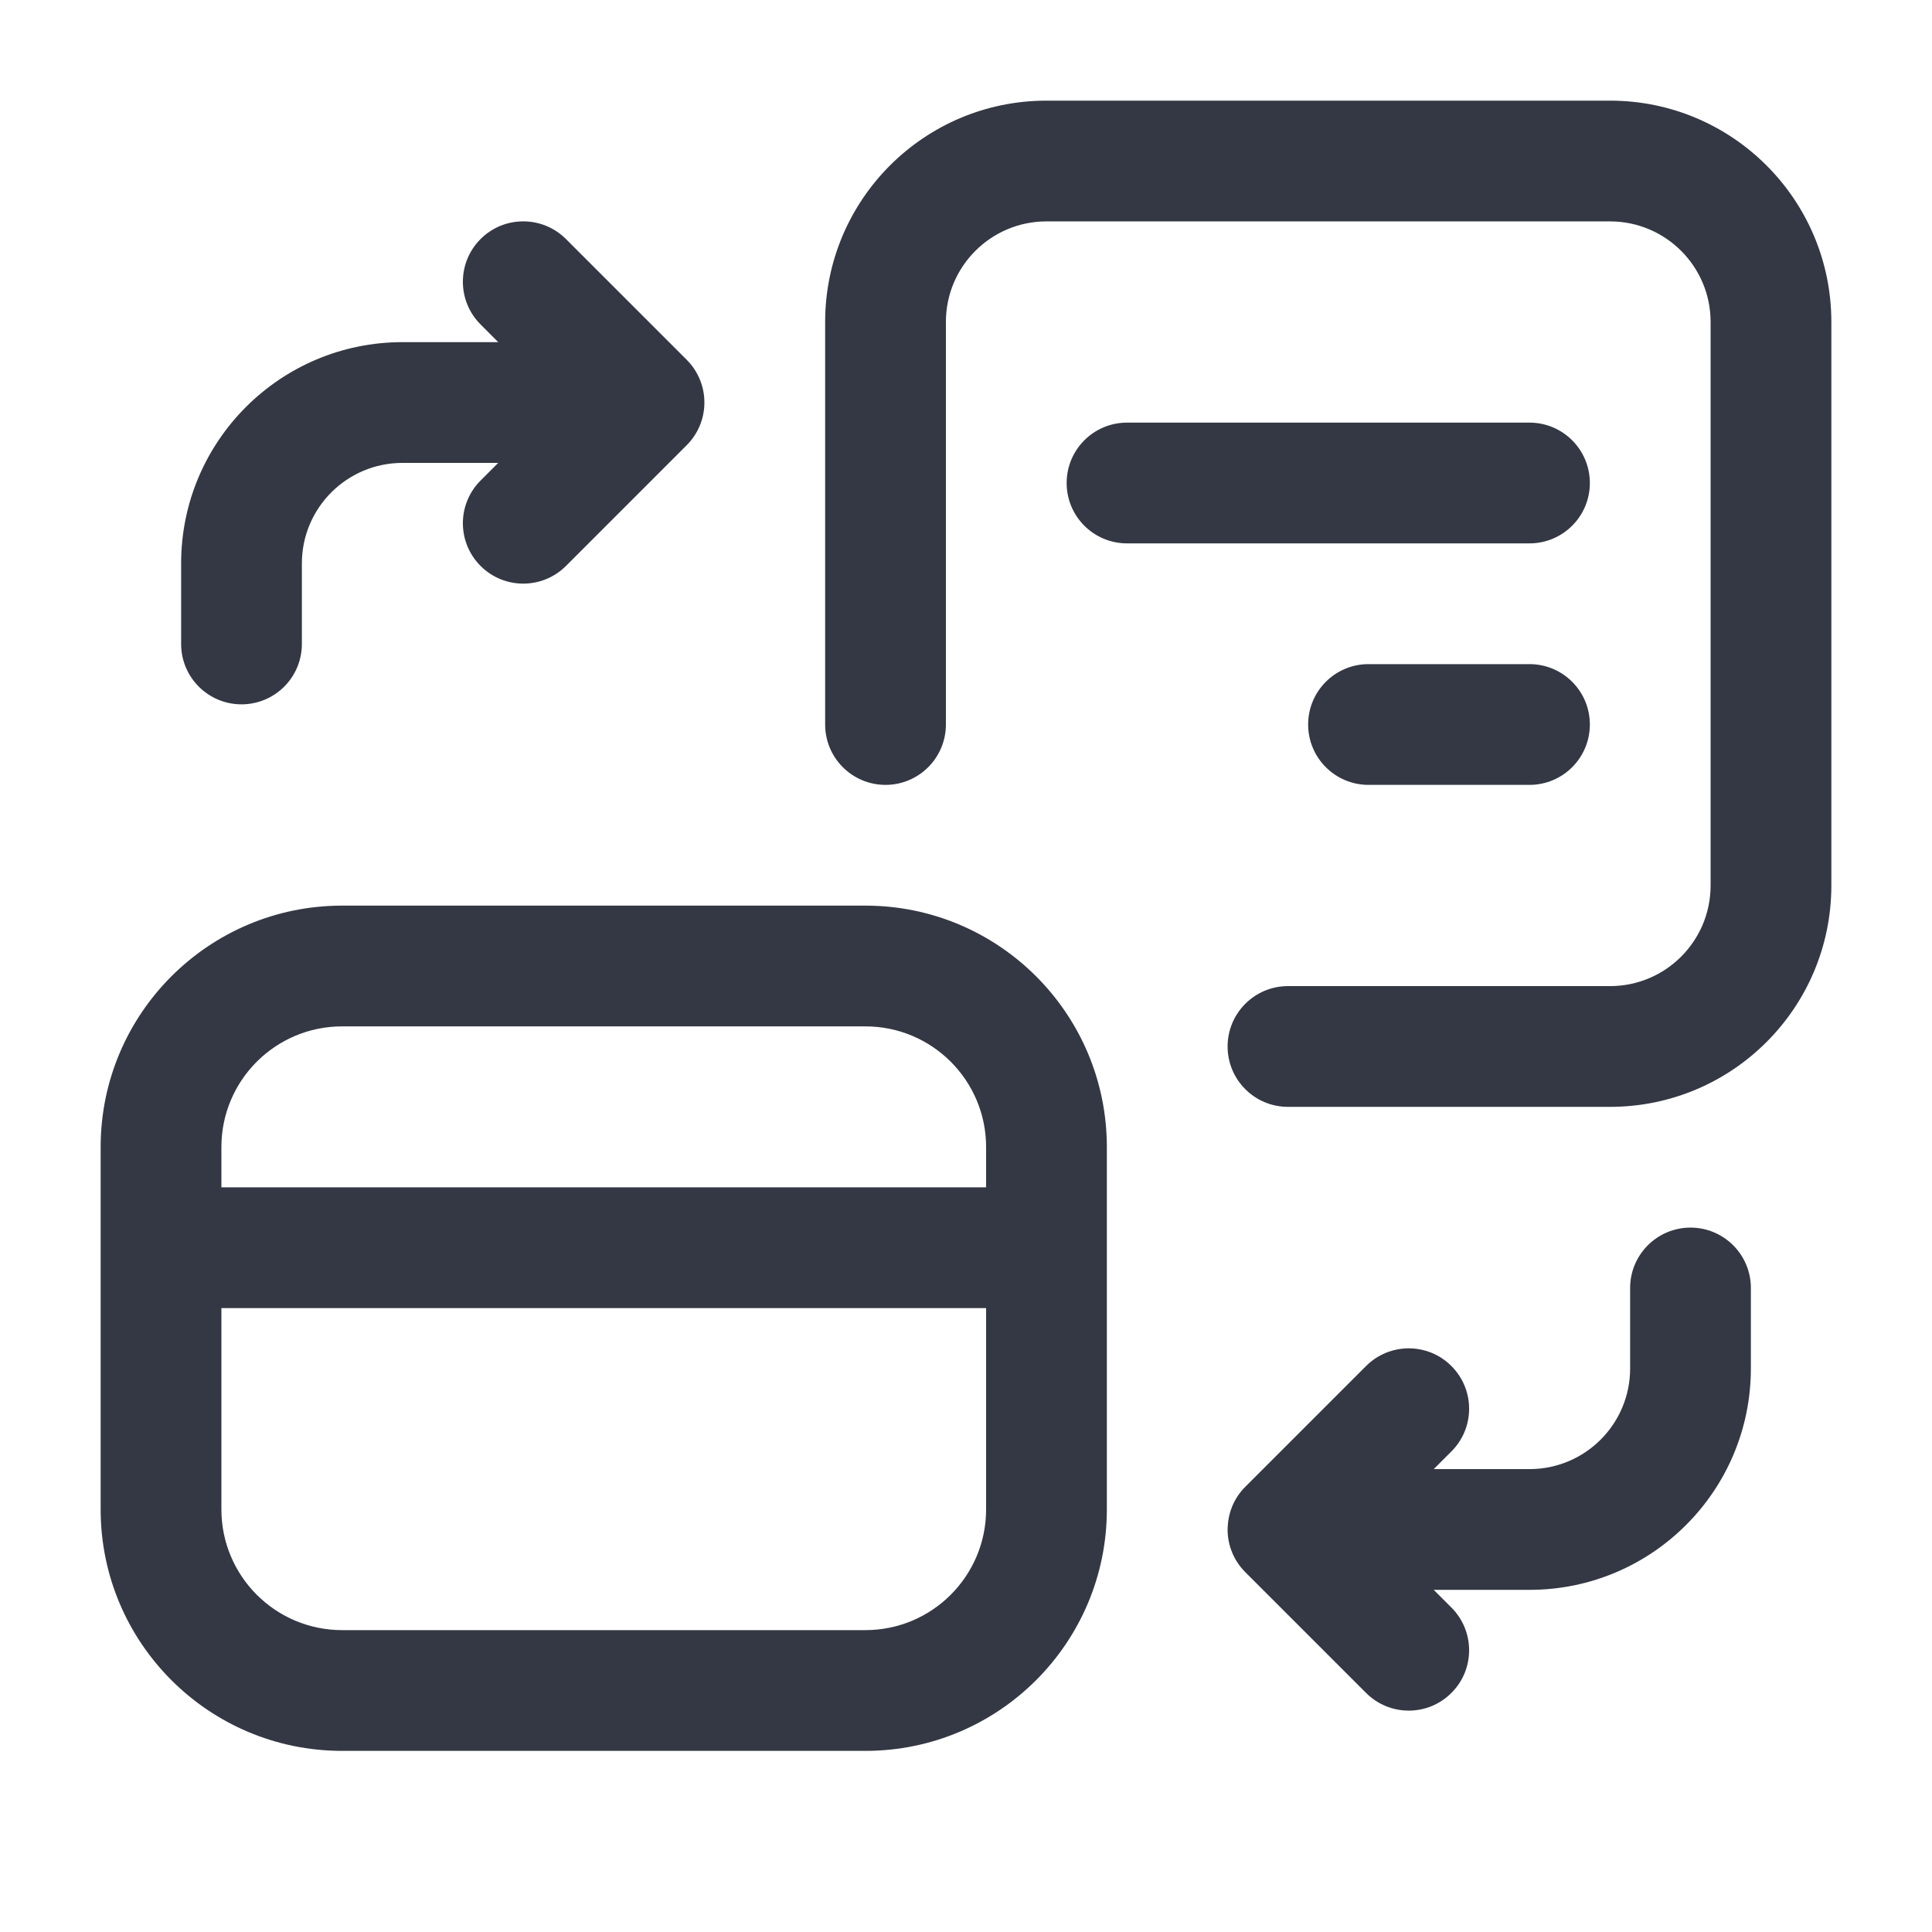
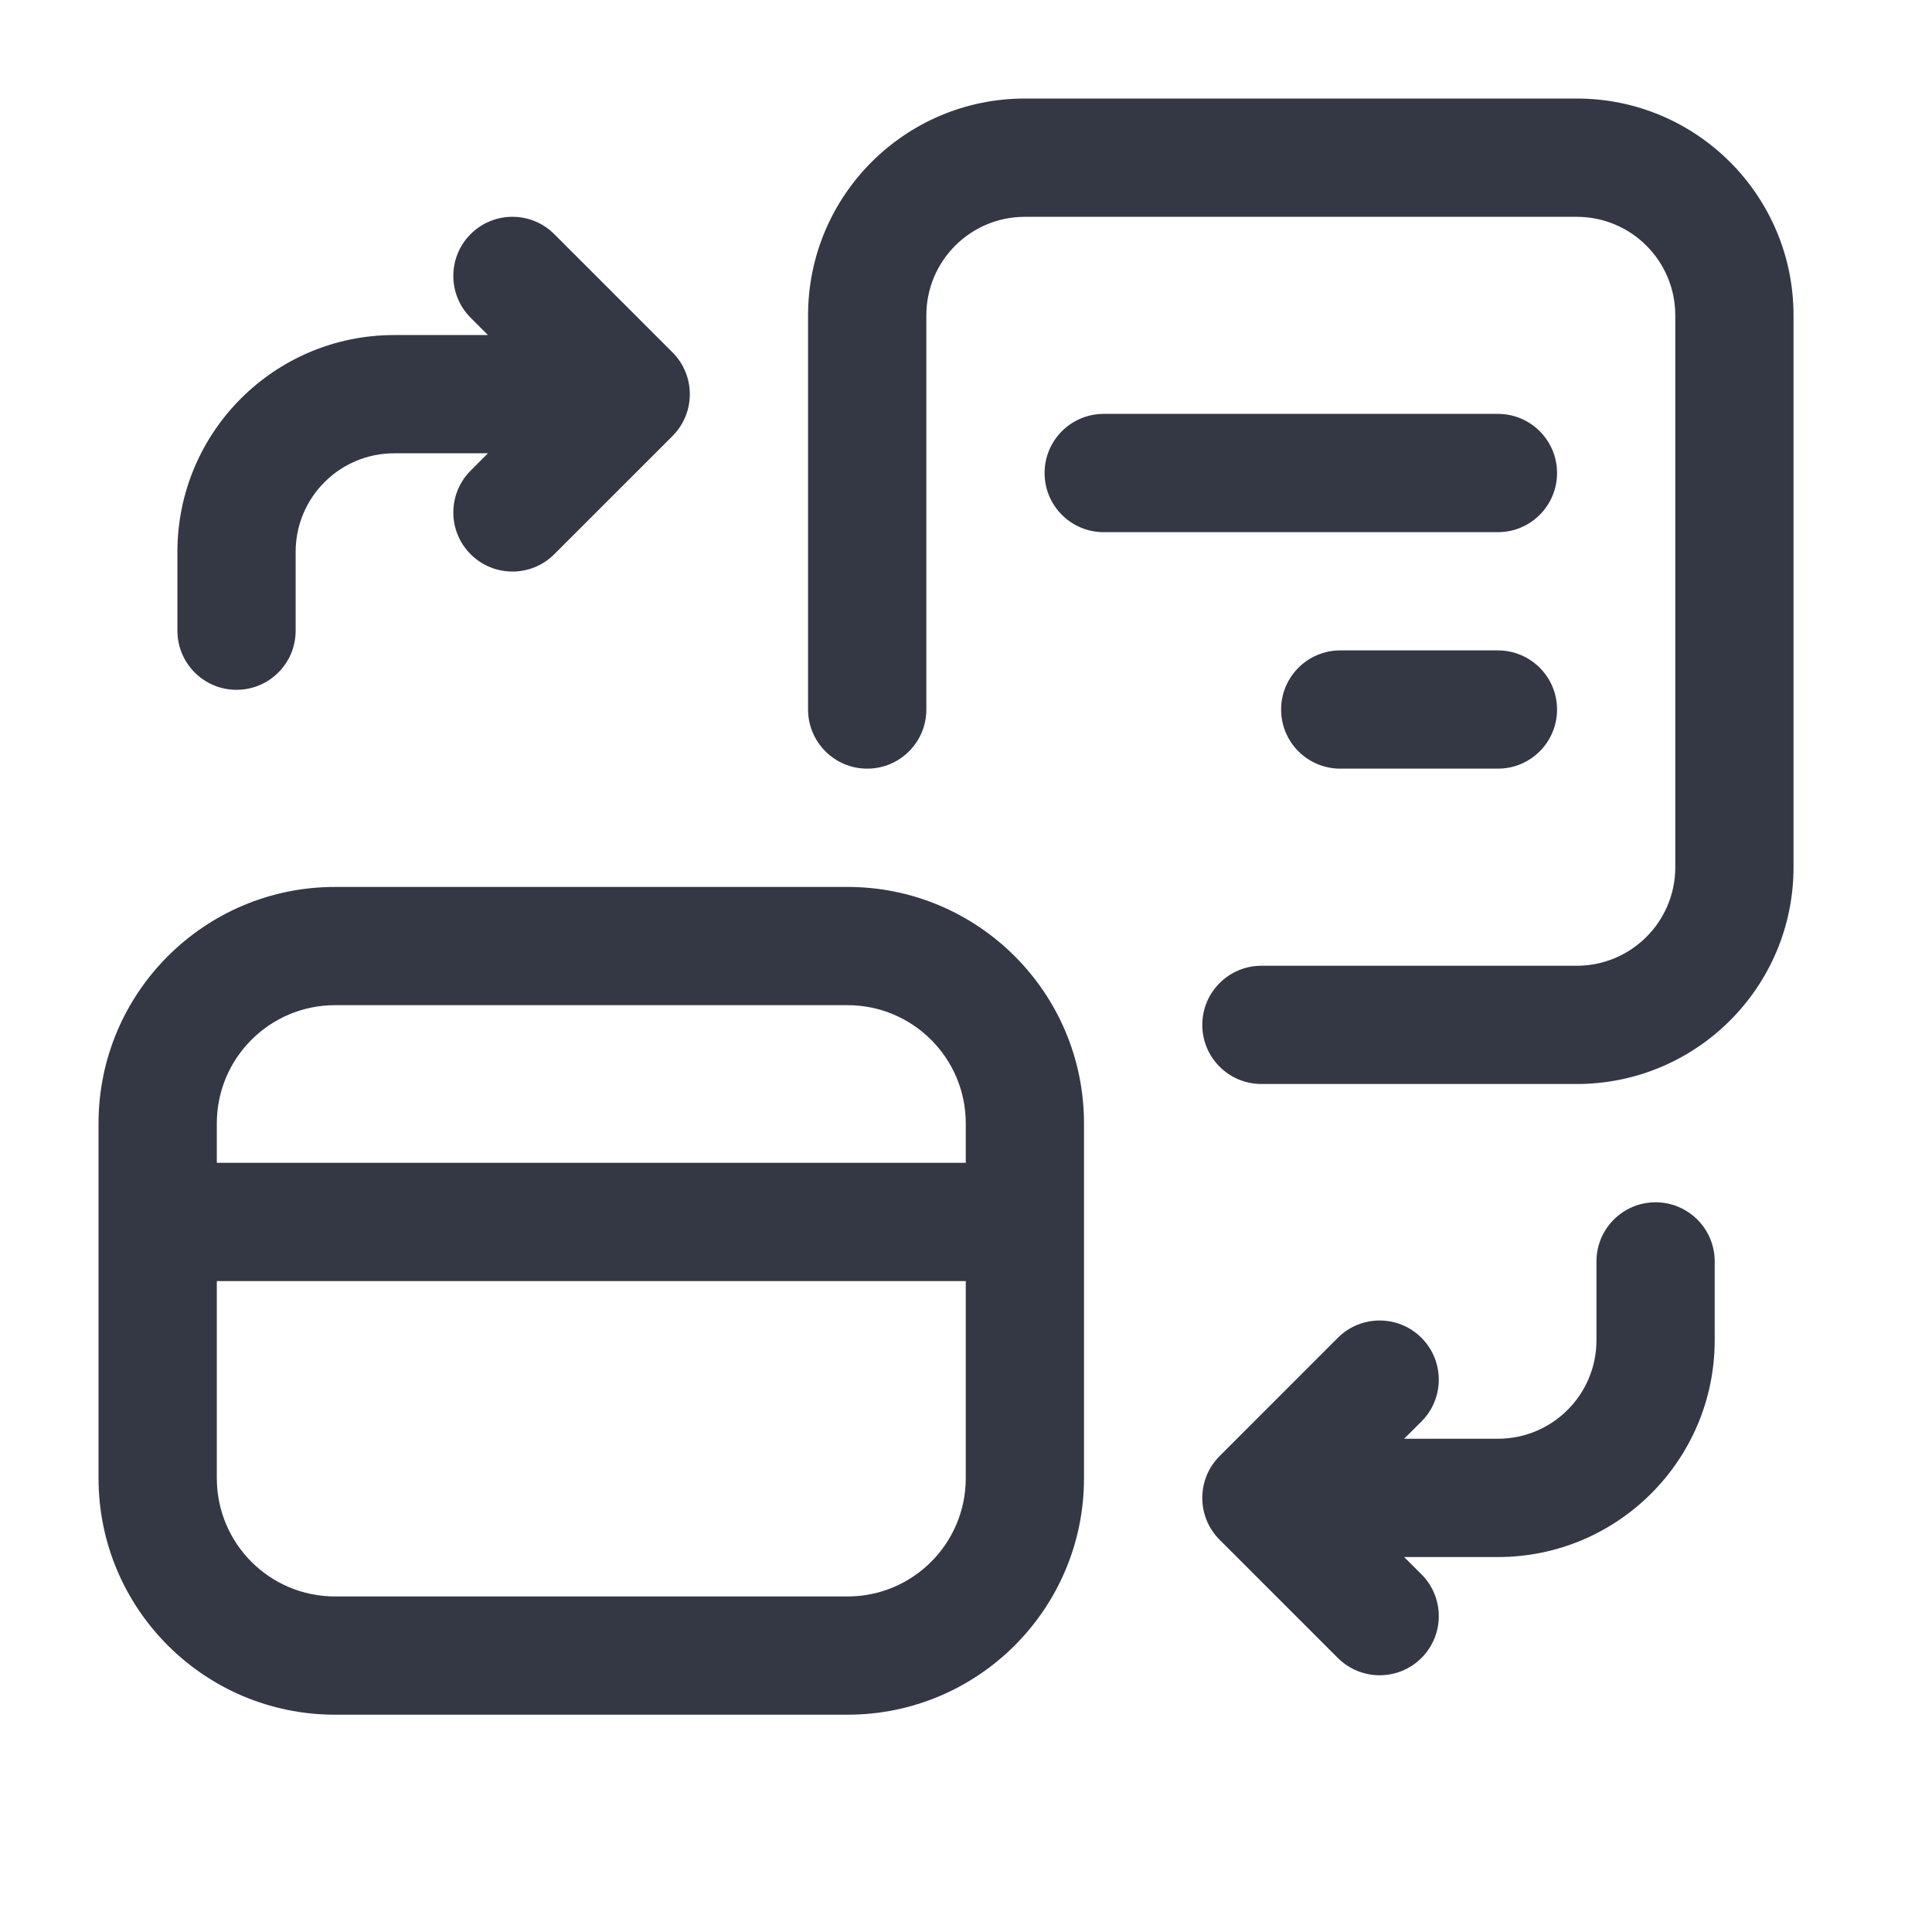
- <svg xmlns="http://www.w3.org/2000/svg" width="32" height="32" viewBox="0 0 32 32" fill="none">
-   <path fill-rule="evenodd" clip-rule="evenodd" d="M15.667 5.333C15.667 4.413 16.413 3.667 17.333 3.667H26.667C27.587 3.667 28.333 4.413 28.333 5.333V14.666C28.333 15.587 27.587 16.333 26.667 16.333H21.333C20.781 16.333 20.333 16.781 20.333 17.333C20.333 17.886 20.781 18.333 21.333 18.333H26.667C28.692 18.333 30.333 16.692 30.333 14.666V5.333C30.333 3.308 28.692 1.667 26.667 1.667H17.333C15.308 1.667 13.667 3.308 13.667 5.333V12C13.667 12.552 14.114 13 14.667 13C15.219 13 15.667 12.552 15.667 12V5.333ZM9.374 3.959C8.983 3.569 8.35 3.569 7.96 3.959C7.569 4.35 7.569 4.983 7.96 5.374L8.252 5.667H6.667C4.642 5.667 3 7.308 3 9.333V10.666C3 11.219 3.448 11.666 4 11.666C4.552 11.666 5 11.219 5 10.666V9.333C5 8.413 5.746 7.667 6.667 7.667H8.252L7.96 7.959C7.569 8.35 7.569 8.983 7.96 9.374C8.35 9.764 8.983 9.764 9.374 9.374L11.374 7.374C11.47 7.278 11.542 7.167 11.591 7.049C11.64 6.931 11.667 6.802 11.667 6.667C11.667 6.531 11.64 6.402 11.591 6.284C11.542 6.166 11.47 6.055 11.374 5.959L9.374 3.959ZM28 20.333C28.552 20.333 29 20.781 29 21.333V22.666C29 24.692 27.358 26.333 25.333 26.333H23.747L24.04 26.626C24.431 27.017 24.431 27.65 24.04 28.04C23.65 28.431 23.017 28.431 22.626 28.04L20.626 26.04C20.53 25.944 20.458 25.834 20.409 25.716C20.36 25.598 20.333 25.469 20.333 25.333C20.333 25.316 20.334 25.299 20.335 25.282C20.341 25.165 20.366 25.053 20.409 24.95C20.458 24.832 20.53 24.722 20.626 24.626L22.626 22.626C23.017 22.235 23.65 22.235 24.04 22.626C24.431 23.017 24.431 23.65 24.04 24.04L23.747 24.333H25.333C26.254 24.333 27 23.587 27 22.666V21.333C27 20.781 27.448 20.333 28 20.333ZM5.667 15C3.458 15 1.667 16.791 1.667 19V20.666V25C1.667 27.209 3.458 29 5.667 29H14.333C16.543 29 18.333 27.209 18.333 25V20.666V19C18.333 16.791 16.543 15 14.333 15H5.667ZM3.667 25V21.666H16.333V25C16.333 26.104 15.438 27 14.333 27H5.667C4.562 27 3.667 26.104 3.667 25ZM3.667 19.666H16.333V19C16.333 17.895 15.438 17 14.333 17H5.667C4.562 17 3.667 17.895 3.667 19V19.666ZM17.667 8C17.667 7.448 18.114 7 18.667 7H25.333C25.886 7 26.333 7.448 26.333 8C26.333 8.552 25.886 9 25.333 9H18.667C18.114 9 17.667 8.552 17.667 8ZM22.667 11C22.114 11 21.667 11.448 21.667 12C21.667 12.552 22.114 13 22.667 13H25.333C25.886 13 26.333 12.552 26.333 12C26.333 11.448 25.886 11 25.333 11H22.667Z" fill="#343844" />
+ <svg xmlns="http://www.w3.org/2000/svg" width="40" height="40" viewBox="0 0 40 40" fill="none">
+   <path fill-rule="evenodd" clip-rule="evenodd" d="M19.179 6.529C19.179 5.402 20.092 4.489 21.219 4.489H32.645C33.772 4.489 34.685 5.402 34.685 6.529V17.955C34.685 19.081 33.772 19.995 32.645 19.995H26.116C25.44 19.995 24.892 20.543 24.892 21.219C24.892 21.895 25.44 22.443 26.116 22.443H32.645C35.124 22.443 37.133 20.434 37.133 17.955V6.529C37.133 4.05 35.124 2.04 32.645 2.04H21.219C18.74 2.04 16.73 4.05 16.73 6.529V14.69C16.73 15.366 17.279 15.914 17.955 15.914C18.631 15.914 19.179 15.366 19.179 14.69V6.529ZM11.475 4.847C10.997 4.369 10.222 4.369 9.744 4.847C9.266 5.325 9.266 6.1 9.744 6.578L10.102 6.937H8.161C5.682 6.937 3.673 8.947 3.673 11.426V13.058C3.673 13.734 4.221 14.282 4.897 14.282C5.573 14.282 6.121 13.734 6.121 13.058V11.426C6.121 10.299 7.034 9.385 8.161 9.385H10.102L9.744 9.744C9.266 10.222 9.266 10.997 9.744 11.475C10.222 11.953 10.997 11.953 11.475 11.475L13.924 9.027C14.041 8.909 14.129 8.774 14.189 8.63C14.249 8.485 14.282 8.327 14.282 8.161C14.282 7.995 14.249 7.837 14.189 7.693C14.129 7.548 14.041 7.413 13.924 7.296L11.475 4.847ZM34.277 24.892C34.953 24.892 35.501 25.44 35.501 26.116V27.748C35.501 30.227 33.491 32.237 31.012 32.237H29.071L29.43 32.595C29.908 33.073 29.908 33.848 29.43 34.326C28.952 34.804 28.177 34.804 27.698 34.326L25.25 31.878C25.133 31.761 25.044 31.625 24.984 31.481C24.925 31.337 24.892 31.178 24.892 31.012C24.892 30.991 24.892 30.97 24.893 30.949C24.9 30.806 24.932 30.67 24.984 30.544C25.044 30.399 25.133 30.264 25.25 30.147L27.698 27.698C28.177 27.22 28.952 27.22 29.43 27.698C29.908 28.177 29.908 28.952 29.43 29.43L29.071 29.788H31.012C32.139 29.788 33.053 28.875 33.053 27.748V26.116C33.053 25.44 33.601 24.892 34.277 24.892ZM6.937 18.363C4.233 18.363 2.04 20.555 2.04 23.259V25.3V30.604C2.04 33.309 4.233 35.501 6.937 35.501H17.547C20.251 35.501 22.443 33.309 22.443 30.604V25.3V23.259C22.443 20.555 20.251 18.363 17.547 18.363H6.937ZM4.489 30.604V26.524H19.995V30.604C19.995 31.957 18.899 33.053 17.547 33.053H6.937C5.585 33.053 4.489 31.957 4.489 30.604ZM4.489 24.075H19.995V23.259C19.995 21.907 18.899 20.811 17.547 20.811H6.937C5.585 20.811 4.489 21.907 4.489 23.259V24.075ZM21.627 9.793C21.627 9.117 22.175 8.569 22.851 8.569H31.012C31.689 8.569 32.237 9.117 32.237 9.793C32.237 10.47 31.689 11.018 31.012 11.018H22.851C22.175 11.018 21.627 10.47 21.627 9.793ZM27.748 13.466C27.072 13.466 26.524 14.014 26.524 14.69C26.524 15.366 27.072 15.914 27.748 15.914H31.012C31.689 15.914 32.237 15.366 32.237 14.69C32.237 14.014 31.689 13.466 31.012 13.466H27.748Z" fill="#343844" />
</svg>
